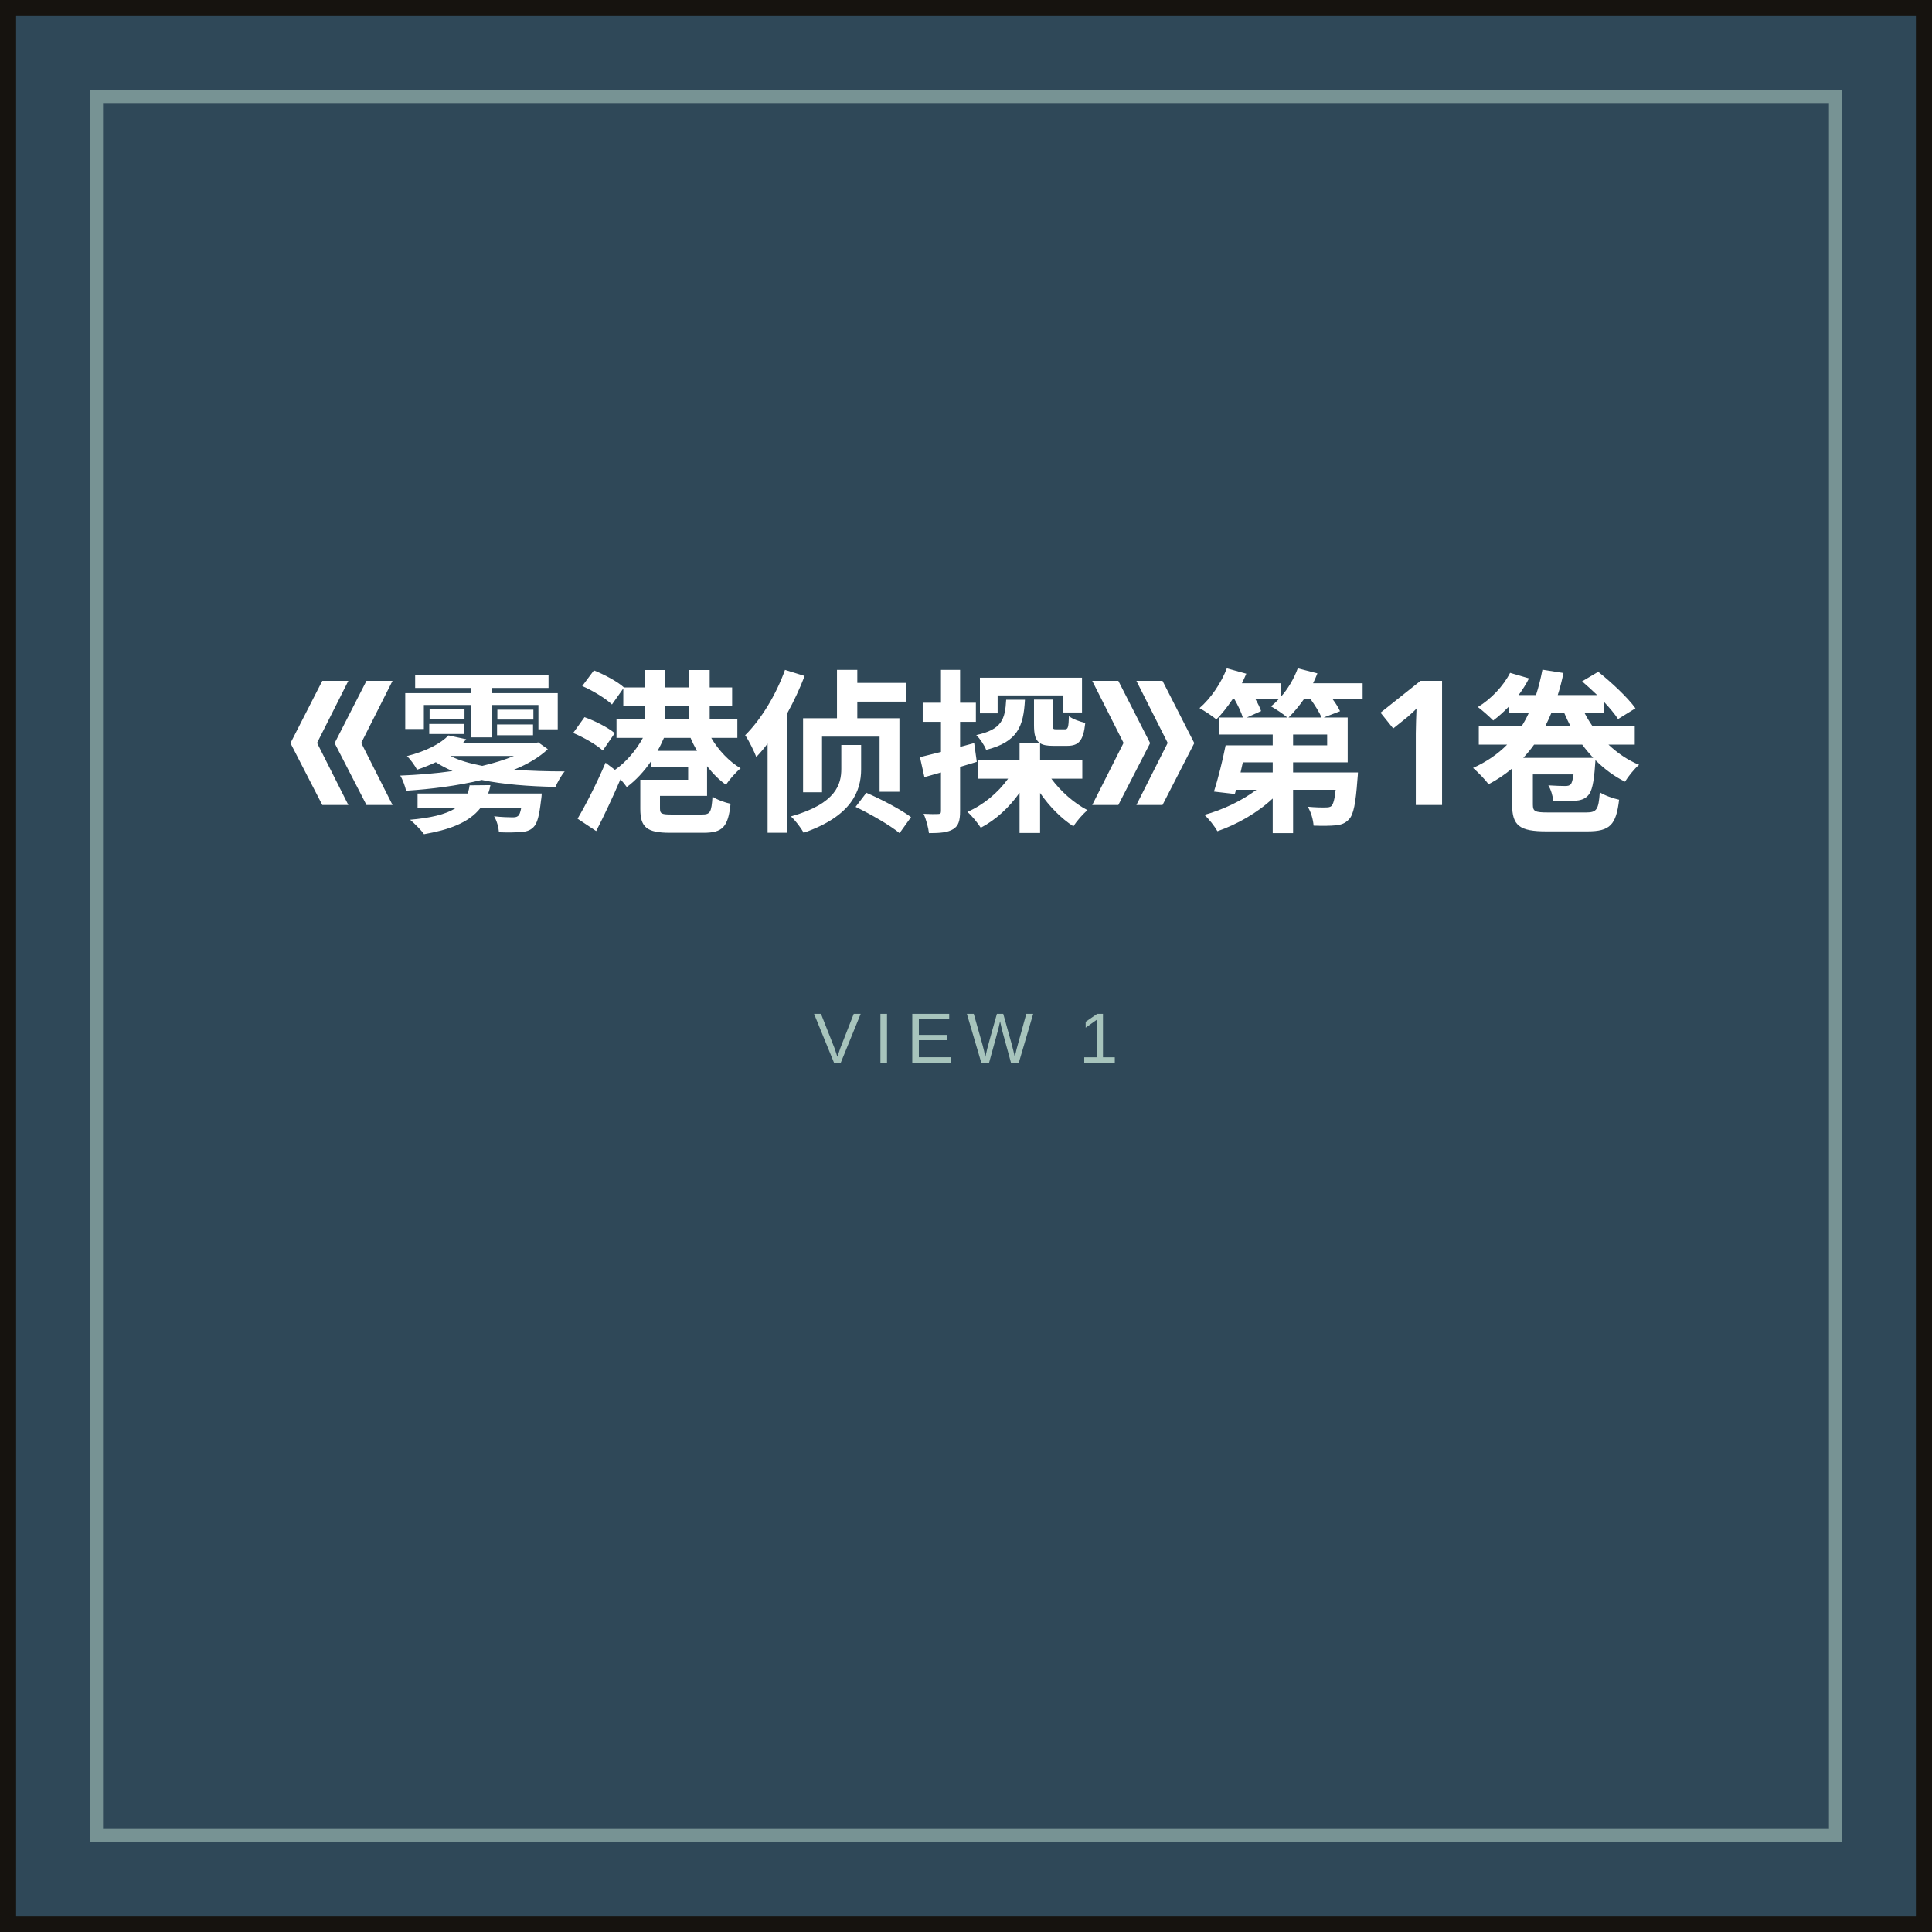
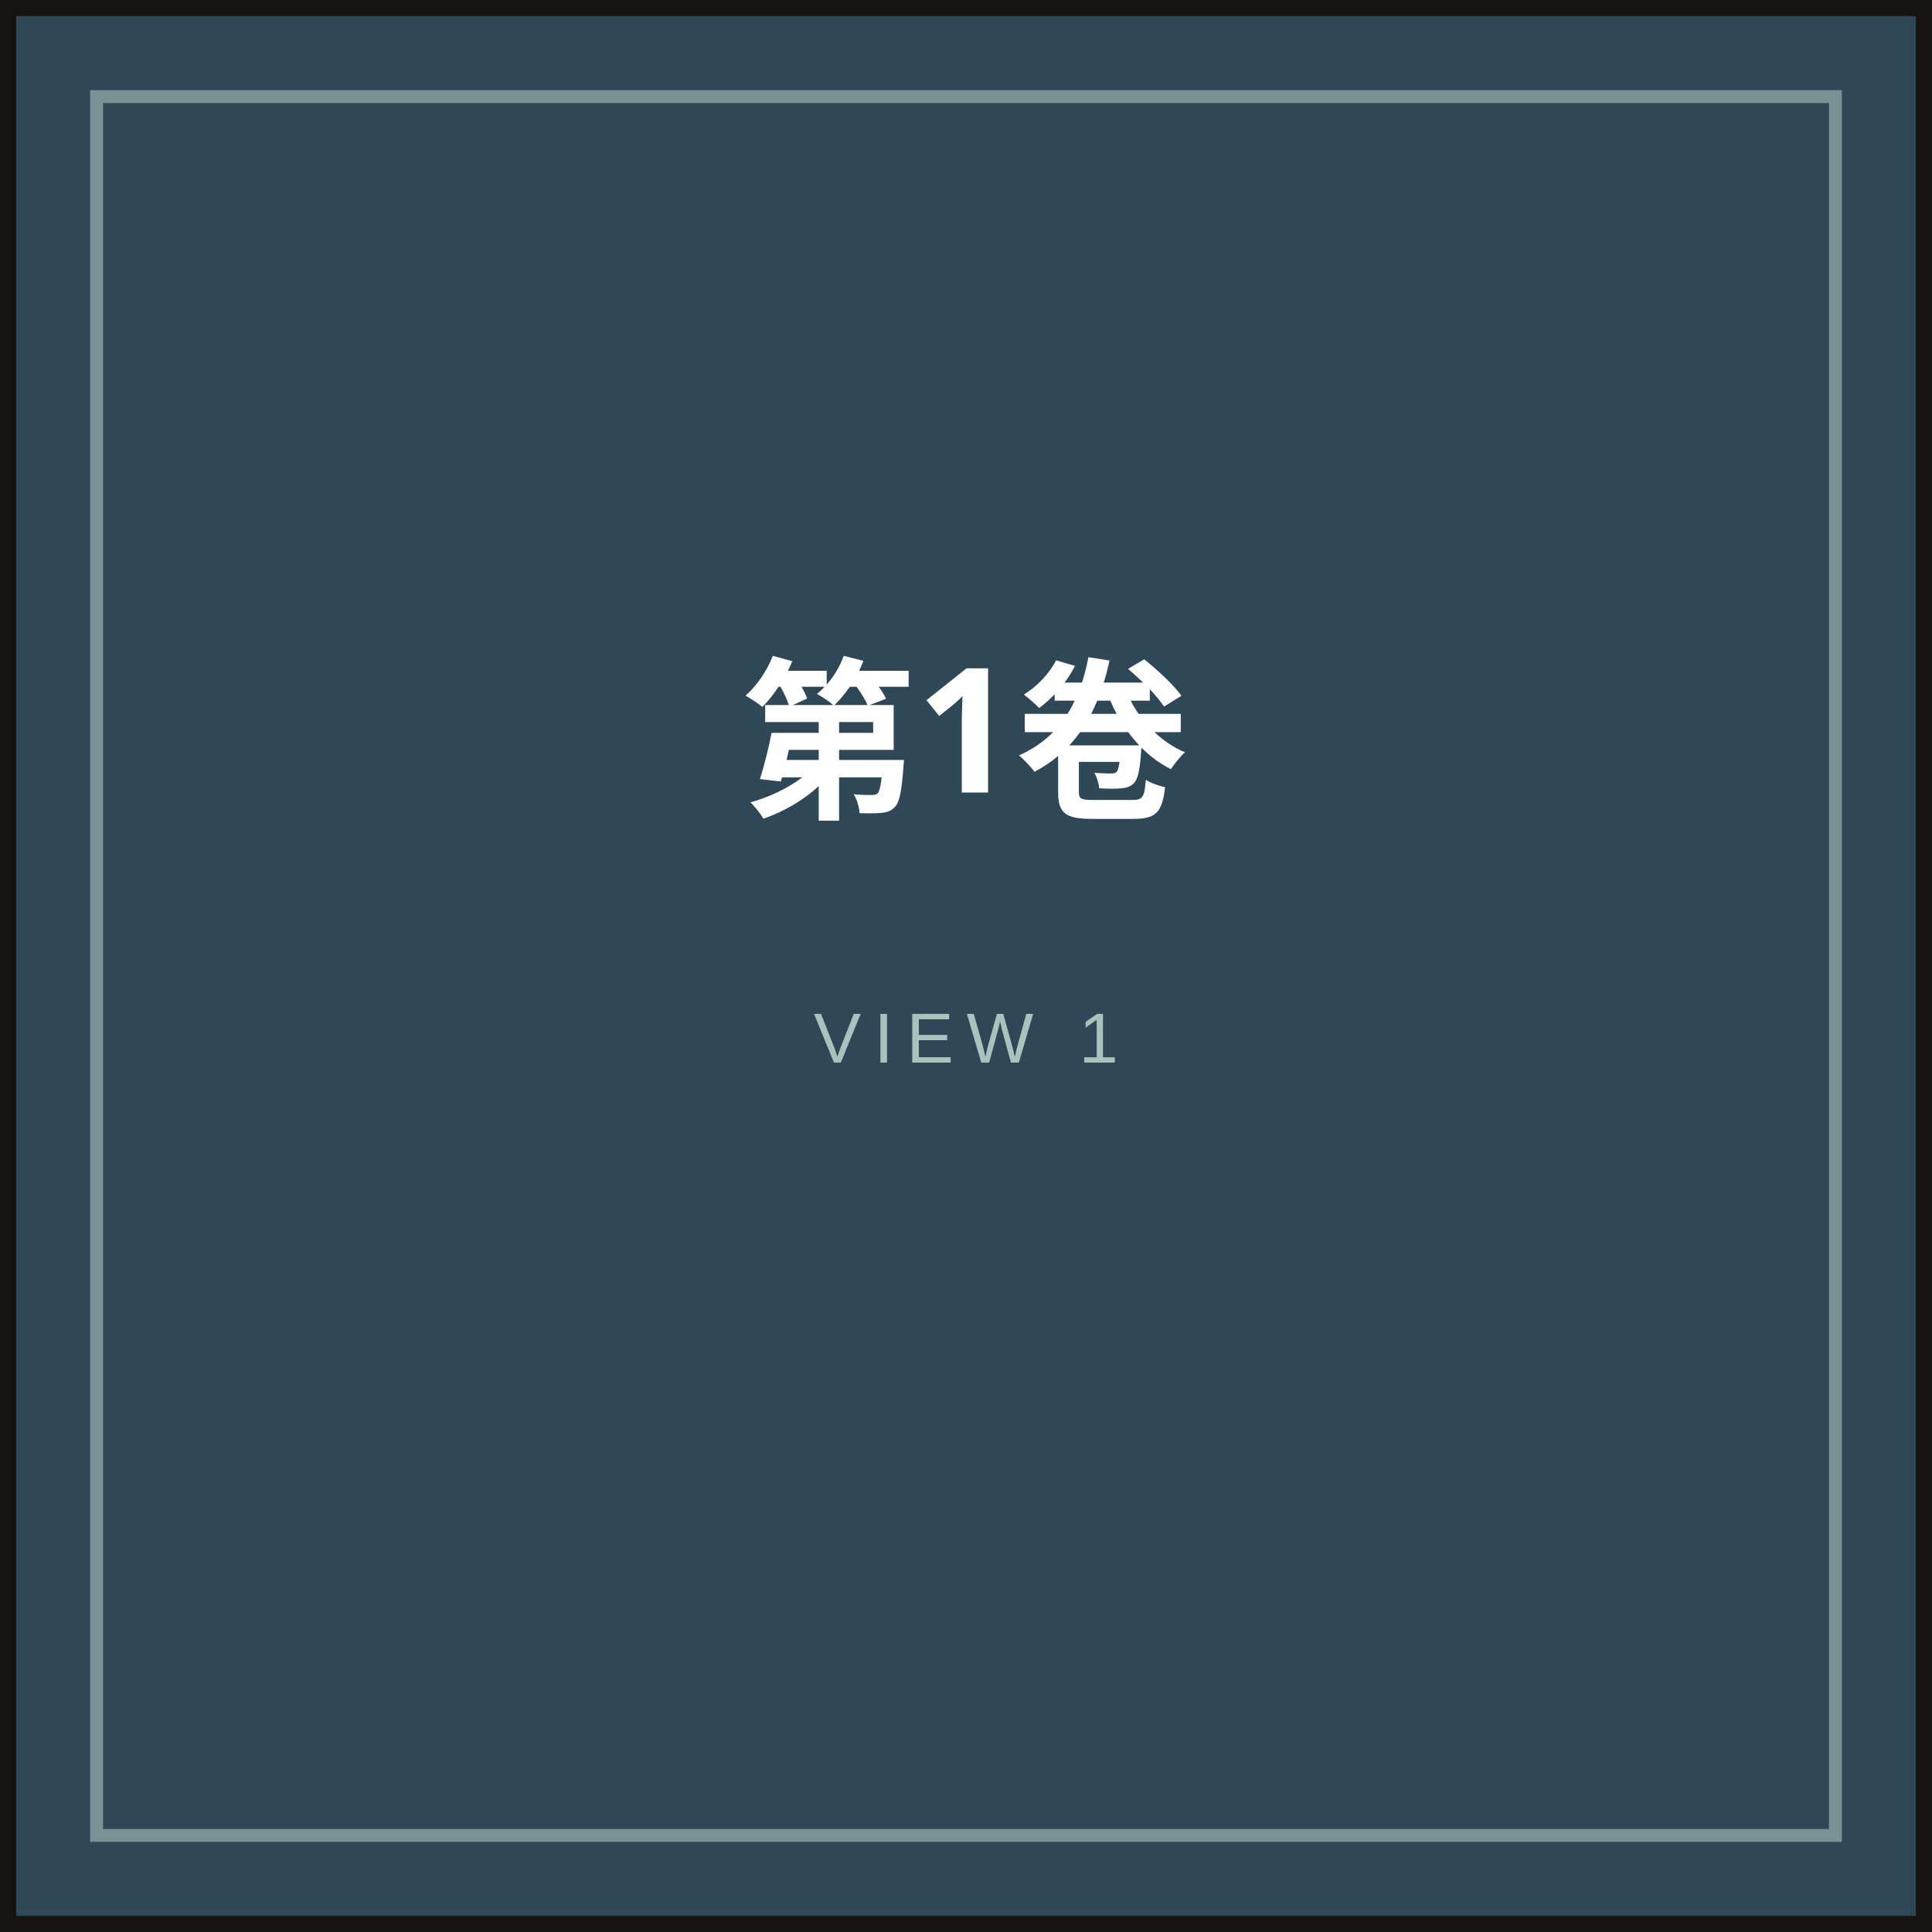
<svg xmlns="http://www.w3.org/2000/svg" width="600" height="600" viewBox="0 0 600 600">
  <rect width="600" height="600" fill="#2F4858" />
  <rect x="30" y="30" width="540" height="540" fill="none" stroke="#A7C4BC" stroke-width="4" opacity="0.6" />
-   <text x="300" y="250" text-anchor="middle" font-family="Microsoft YaHei, sans-serif" font-size="54" font-weight="900" fill="#ffffff">《雾港侦探》第1卷</text>
+   <text x="300" y="250" text-anchor="middle" font-family="Microsoft YaHei, sans-serif" font-size="54" font-weight="900" fill="#ffffff">第1卷</text>
  <text x="300" y="330" text-anchor="middle" font-family="Arial" font-size="22" fill="#A7C4BC" letter-spacing="4">VIEW 1</text>
  <rect width="600" height="600" fill="none" stroke="#16130F" stroke-width="10" />
</svg>
